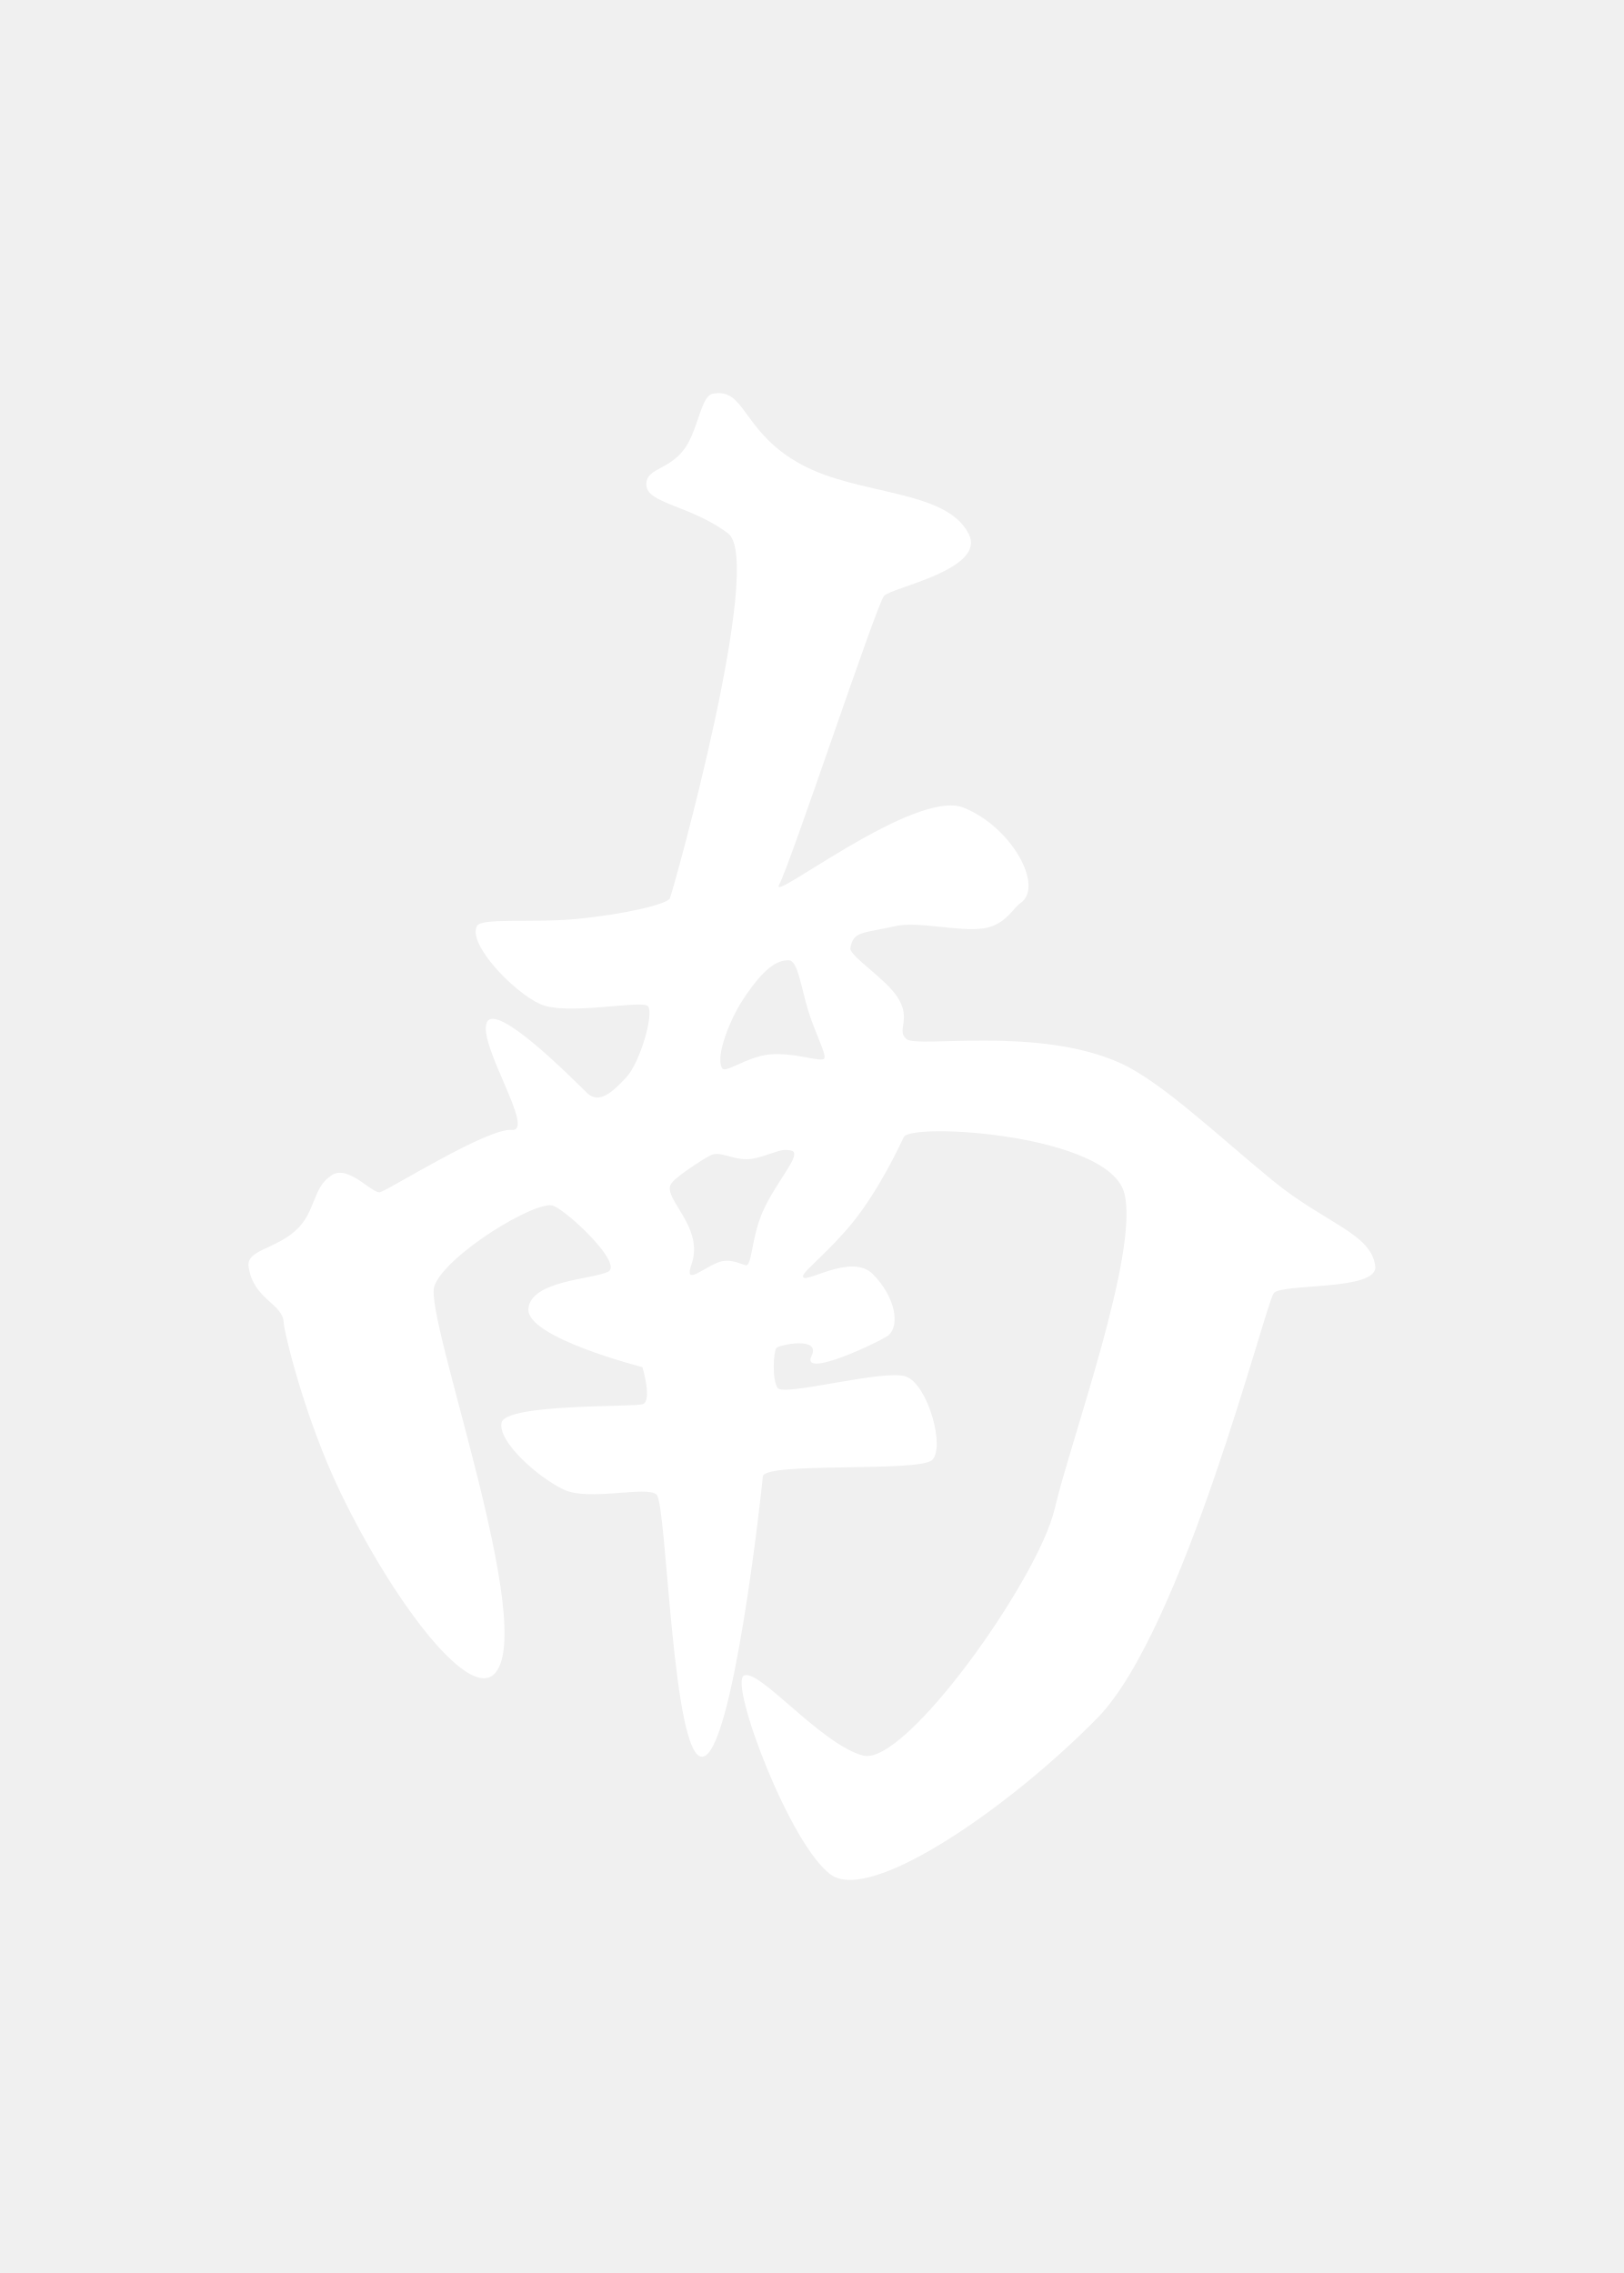
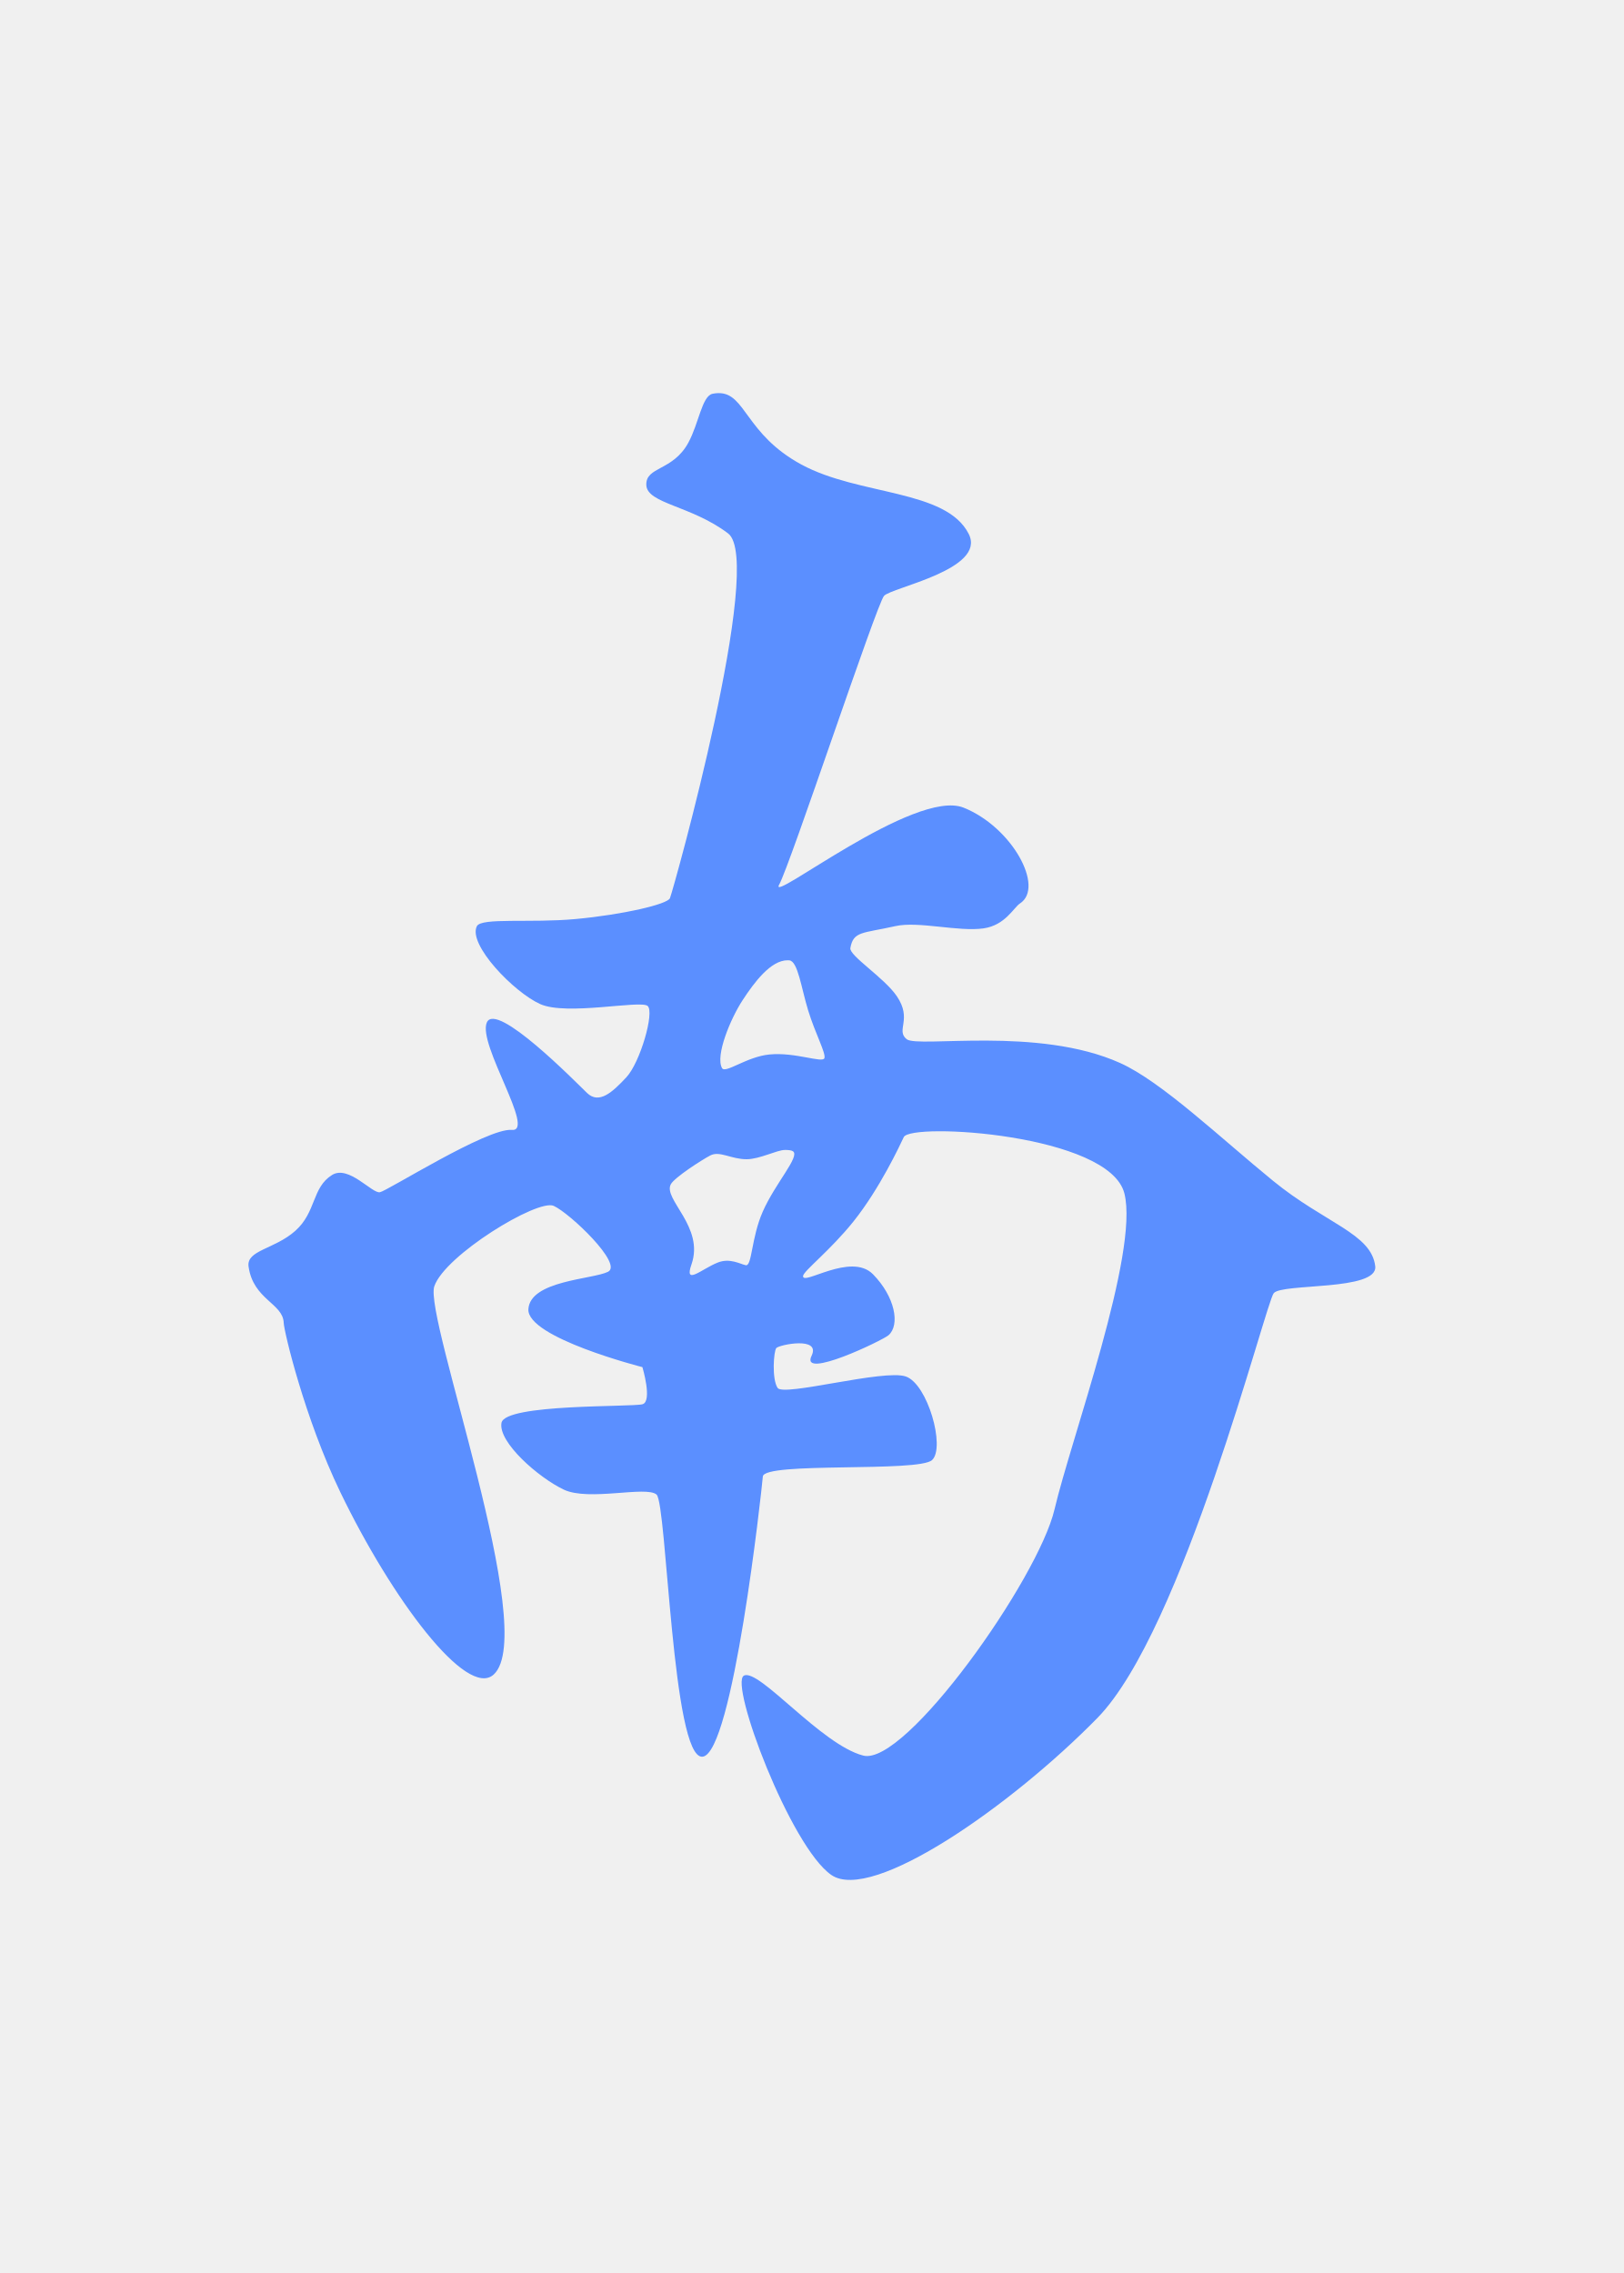
<svg xmlns="http://www.w3.org/2000/svg" width="300" height="420" fill="none">
  <g clip-path="url(#a)">
-     <path d="M132.745 72.637a5.885 5.885 0 0 0-1.076.12c-1.98.392-2.531 5.447-4.499 9.054-2.877 5.272-7.889 4.363-7.757 7.812.129 3.45 8.32 3.79 15.112 8.943 6.796 5.153-9.933 65.245-10.745 67.397-.418 1.109-8.623 3.043-17.476 3.859-8.303.764-17.37-.308-18.198 1.314-1.708 3.356 6.809 12.197 11.7 14.395 4.897 2.203 18.557-.79 19.855.35 1.298 1.136-1.375 10.437-3.936 13.178-2.561 2.745-5.029 5.041-7.257 2.903-2.224-2.143-16.81-17.033-18.527-13.02-1.724 4.008 9.127 20.243 4.61 19.841-4.524-.401-22.893 11.219-24.353 11.513-1.456.291-5.789-5.088-8.85-3.184-3.747 2.339-2.885 6.856-6.8 10.33-3.859 3.424-9.05 3.548-8.623 6.587.854 6.122 6.382 6.8 6.493 10.408.043 1.489 3.82 17.523 10.476 31.316 9.481 19.649 23.372 38.249 28.337 33.647 8.443-7.833-12.918-65.979-10.993-71.708 1.921-5.729 19.095-16.213 22.066-14.873 2.971 1.341 12.888 10.779 10.023 12.184-2.86 1.404-14.352 1.605-14.702 6.885-.354 5.281 21.067 10.728 21.067 10.728s1.874 6.275.043 6.847c-1.836.572-25.46-.124-26.083 3.458-.632 3.581 6.873 10.13 11.513 12.328 4.64 2.199 15.24-.755 17.14.914 1.903 1.669 2.885 48.921 8.486 48.438 5.596-.482 10.915-49.014 11.15-51.776.231-2.758 28.794-.722 31.274-3.044 2.48-2.327-.811-14.036-4.858-15.436-4.043-1.4-22.595 3.761-23.688 2.113-1.089-1.648-.739-6.779-.235-7.372.508-.598 8.282-2.212 6.51 1.442-2.177 4.491 13.114-2.847 14.215-3.807 2.178-1.896 1.213-7.121-2.873-11.27-4.081-4.149-13.16 2.284-12.908.299.115-.922 5.079-4.76 9.306-10.049 4.862-6.075 8.601-14.113 9.293-15.586 1.293-2.757 38.014-.58 40.767 10.408 2.749 10.983-9.891 45.463-12.904 58.346-3.01 12.884-27.556 47.529-35.346 45.523-7.791-2.006-19.308-16.221-22.053-14.77-2.741 1.451 8.623 31.662 16.17 36.84 7.547 5.174 33.289-12.836 49.152-29.028 15.858-16.2 31.047-76.587 32.566-78.479 1.52-1.891 19.296-.375 18.758-4.981-.709-6.053-9.234-7.906-18.877-15.782-9.844-8.038-20.584-18.318-28.251-21.771-15.18-6.839-37.361-2.732-39.444-4.401-2.079-1.665 1.101-3.642-1.815-7.94-2.322-3.428-8.832-7.497-8.588-8.897.546-3.15 2.236-2.689 8.311-4.055 4.26-.961 11.628 1.08 16.281.418 4.026-.572 5.567-3.842 6.762-4.623 4.555-2.971-1.443-14.087-10.433-17.686-8.99-3.598-36.144 17.959-34.082 14.241 2.062-3.718 17.997-51.806 19.38-53.373 1.375-1.567 18.958-4.862 15.654-11.436-4.166-8.29-20.234-7.048-30.906-12.824-10.374-5.61-10.318-13.272-15.33-13.204l-.004-.004zm12.777 104.8c.102 0 .2.005.303.013 1.592.141 2.207 5.084 3.496 9.276 1.323 4.299 3.295 7.859 2.997 8.794-.308.982-5.405-1.152-10.177-.674-4.214.418-8.141 3.594-8.739 2.514-1.28-2.305 1.58-9.157 3.813-12.568 2.16-3.299 5.19-7.363 8.307-7.355zm-.521 35.047c.738 0 1.281.073 1.528.265 1.281.969-3.287 5.878-5.601 11.129-2.147 4.875-1.968 10.16-3.15 9.904-1.059-.226-2.958-1.392-5.221-.47-2.988 1.217-6.19 4.282-4.802.333 2.442-6.954-5.311-12.072-3.812-14.826.683-1.255 5.72-4.499 7.282-5.314 1.751-.914 3.872.708 6.737.696 2.403-.009 5.575-1.708 7.039-1.712v-.005z" fill="#ffffff" />
+     <path d="M132.745 72.637a5.885 5.885 0 0 0-1.076.12c-1.98.392-2.531 5.447-4.499 9.054-2.877 5.272-7.889 4.363-7.757 7.812.129 3.45 8.32 3.79 15.112 8.943 6.796 5.153-9.933 65.245-10.745 67.397-.418 1.109-8.623 3.043-17.476 3.859-8.303.764-17.37-.308-18.198 1.314-1.708 3.356 6.809 12.197 11.7 14.395 4.897 2.203 18.557-.79 19.855.35 1.298 1.136-1.375 10.437-3.936 13.178-2.561 2.745-5.029 5.041-7.257 2.903-2.224-2.143-16.81-17.033-18.527-13.02-1.724 4.008 9.127 20.243 4.61 19.841-4.524-.401-22.893 11.219-24.353 11.513-1.456.291-5.789-5.088-8.85-3.184-3.747 2.339-2.885 6.856-6.8 10.33-3.859 3.424-9.05 3.548-8.623 6.587.854 6.122 6.382 6.8 6.493 10.408.043 1.489 3.82 17.523 10.476 31.316 9.481 19.649 23.372 38.249 28.337 33.647 8.443-7.833-12.918-65.979-10.993-71.708 1.921-5.729 19.095-16.213 22.066-14.873 2.971 1.341 12.888 10.779 10.023 12.184-2.86 1.404-14.352 1.605-14.702 6.885-.354 5.281 21.067 10.728 21.067 10.728s1.874 6.275.043 6.847c-1.836.572-25.46-.124-26.083 3.458-.632 3.581 6.873 10.13 11.513 12.328 4.64 2.199 15.24-.755 17.14.914 1.903 1.669 2.885 48.921 8.486 48.438 5.596-.482 10.915-49.014 11.15-51.776.231-2.758 28.794-.722 31.274-3.044 2.48-2.327-.811-14.036-4.858-15.436-4.043-1.4-22.595 3.761-23.688 2.113-1.089-1.648-.739-6.779-.235-7.372.508-.598 8.282-2.212 6.51 1.442-2.177 4.491 13.114-2.847 14.215-3.807 2.178-1.896 1.213-7.121-2.873-11.27-4.081-4.149-13.16 2.284-12.908.299.115-.922 5.079-4.76 9.306-10.049 4.862-6.075 8.601-14.113 9.293-15.586 1.293-2.757 38.014-.58 40.767 10.408 2.749 10.983-9.891 45.463-12.904 58.346-3.01 12.884-27.556 47.529-35.346 45.523-7.791-2.006-19.308-16.221-22.053-14.77-2.741 1.451 8.623 31.662 16.17 36.84 7.547 5.174 33.289-12.836 49.152-29.028 15.858-16.2 31.047-76.587 32.566-78.479 1.52-1.891 19.296-.375 18.758-4.981-.709-6.053-9.234-7.906-18.877-15.782-9.844-8.038-20.584-18.318-28.251-21.771-15.18-6.839-37.361-2.732-39.444-4.401-2.079-1.665 1.101-3.642-1.815-7.94-2.322-3.428-8.832-7.497-8.588-8.897.546-3.15 2.236-2.689 8.311-4.055 4.26-.961 11.628 1.08 16.281.418 4.026-.572 5.567-3.842 6.762-4.623 4.555-2.971-1.443-14.087-10.433-17.686-8.99-3.598-36.144 17.959-34.082 14.241 2.062-3.718 17.997-51.806 19.38-53.373 1.375-1.567 18.958-4.862 15.654-11.436-4.166-8.29-20.234-7.048-30.906-12.824-10.374-5.61-10.318-13.272-15.33-13.204l-.004-.004zm12.777 104.8c.102 0 .2.005.303.013 1.592.141 2.207 5.084 3.496 9.276 1.323 4.299 3.295 7.859 2.997 8.794-.308.982-5.405-1.152-10.177-.674-4.214.418-8.141 3.594-8.739 2.514-1.28-2.305 1.58-9.157 3.813-12.568 2.16-3.299 5.19-7.363 8.307-7.355zm-.521 35.047c.738 0 1.281.073 1.528.265 1.281.969-3.287 5.878-5.601 11.129-2.147 4.875-1.968 10.16-3.15 9.904-1.059-.226-2.958-1.392-5.221-.47-2.988 1.217-6.19 4.282-4.802.333 2.442-6.954-5.311-12.072-3.812-14.826.683-1.255 5.72-4.499 7.282-5.314 1.751-.914 3.872.708 6.737.696 2.403-.009 5.575-1.708 7.039-1.712v-.005z" fill="#5B8FFF" />
  </g>
  <defs>
    <clipPath id="a">
      <path fill="#1a1a1d" transform="translate(45.9 72.637)" d="M0 0h208.2v274.725H0z" />
    </clipPath>
  </defs>
</svg>
